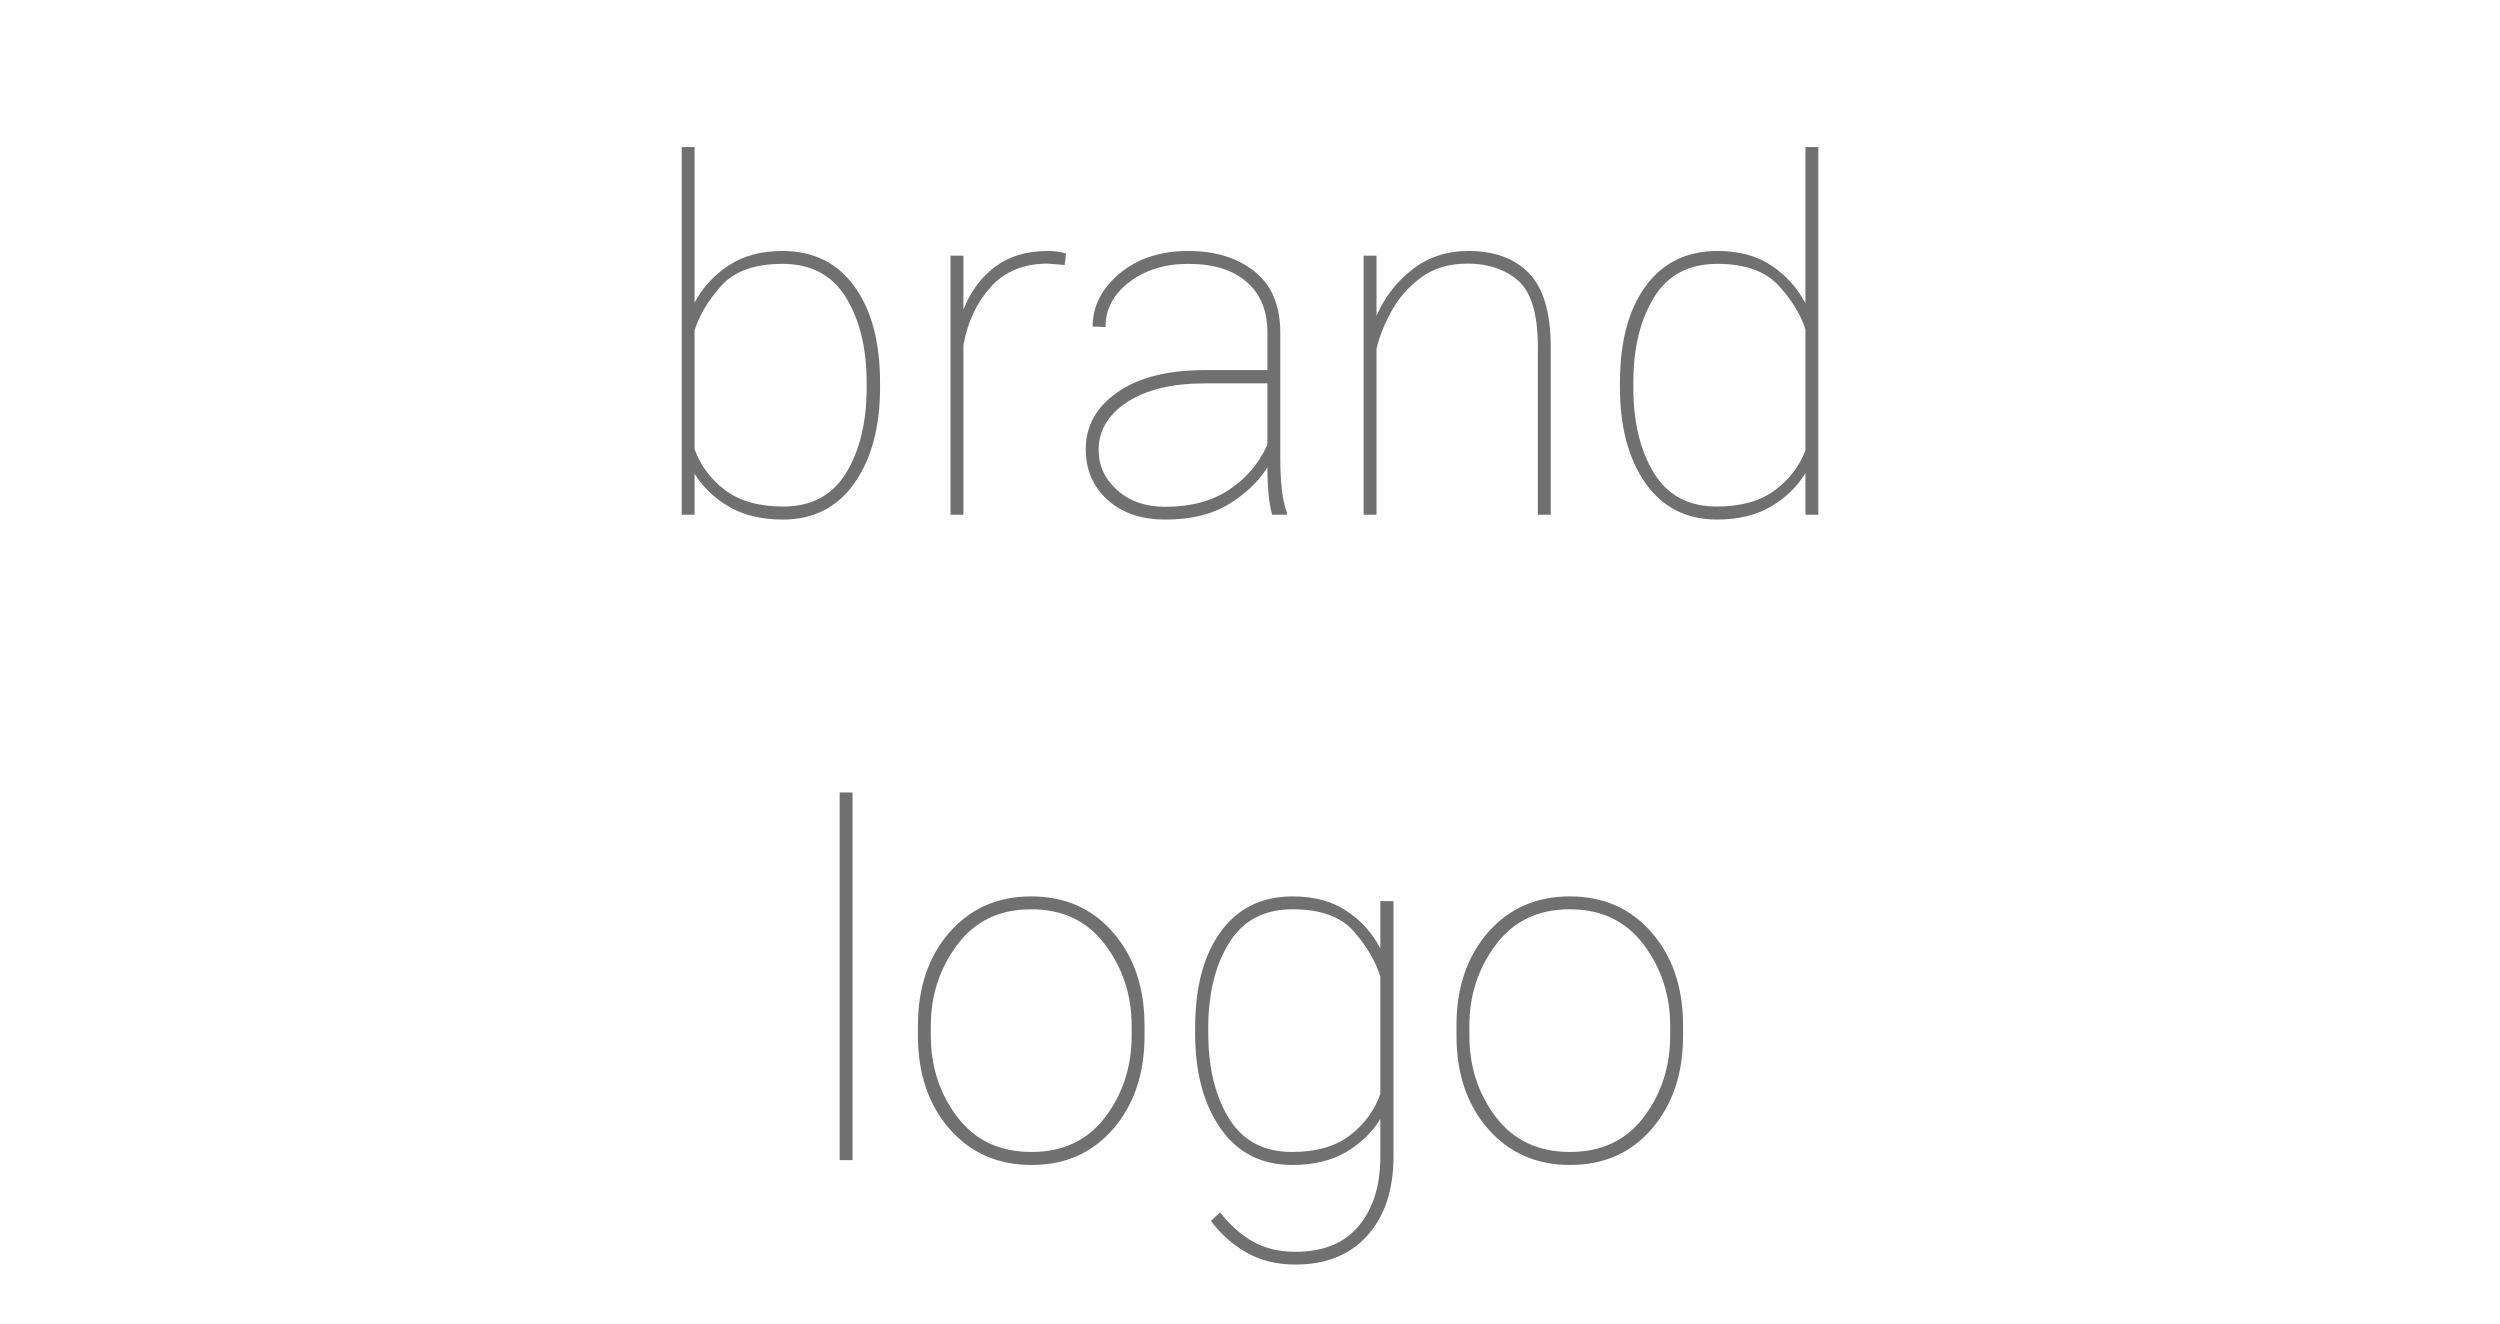
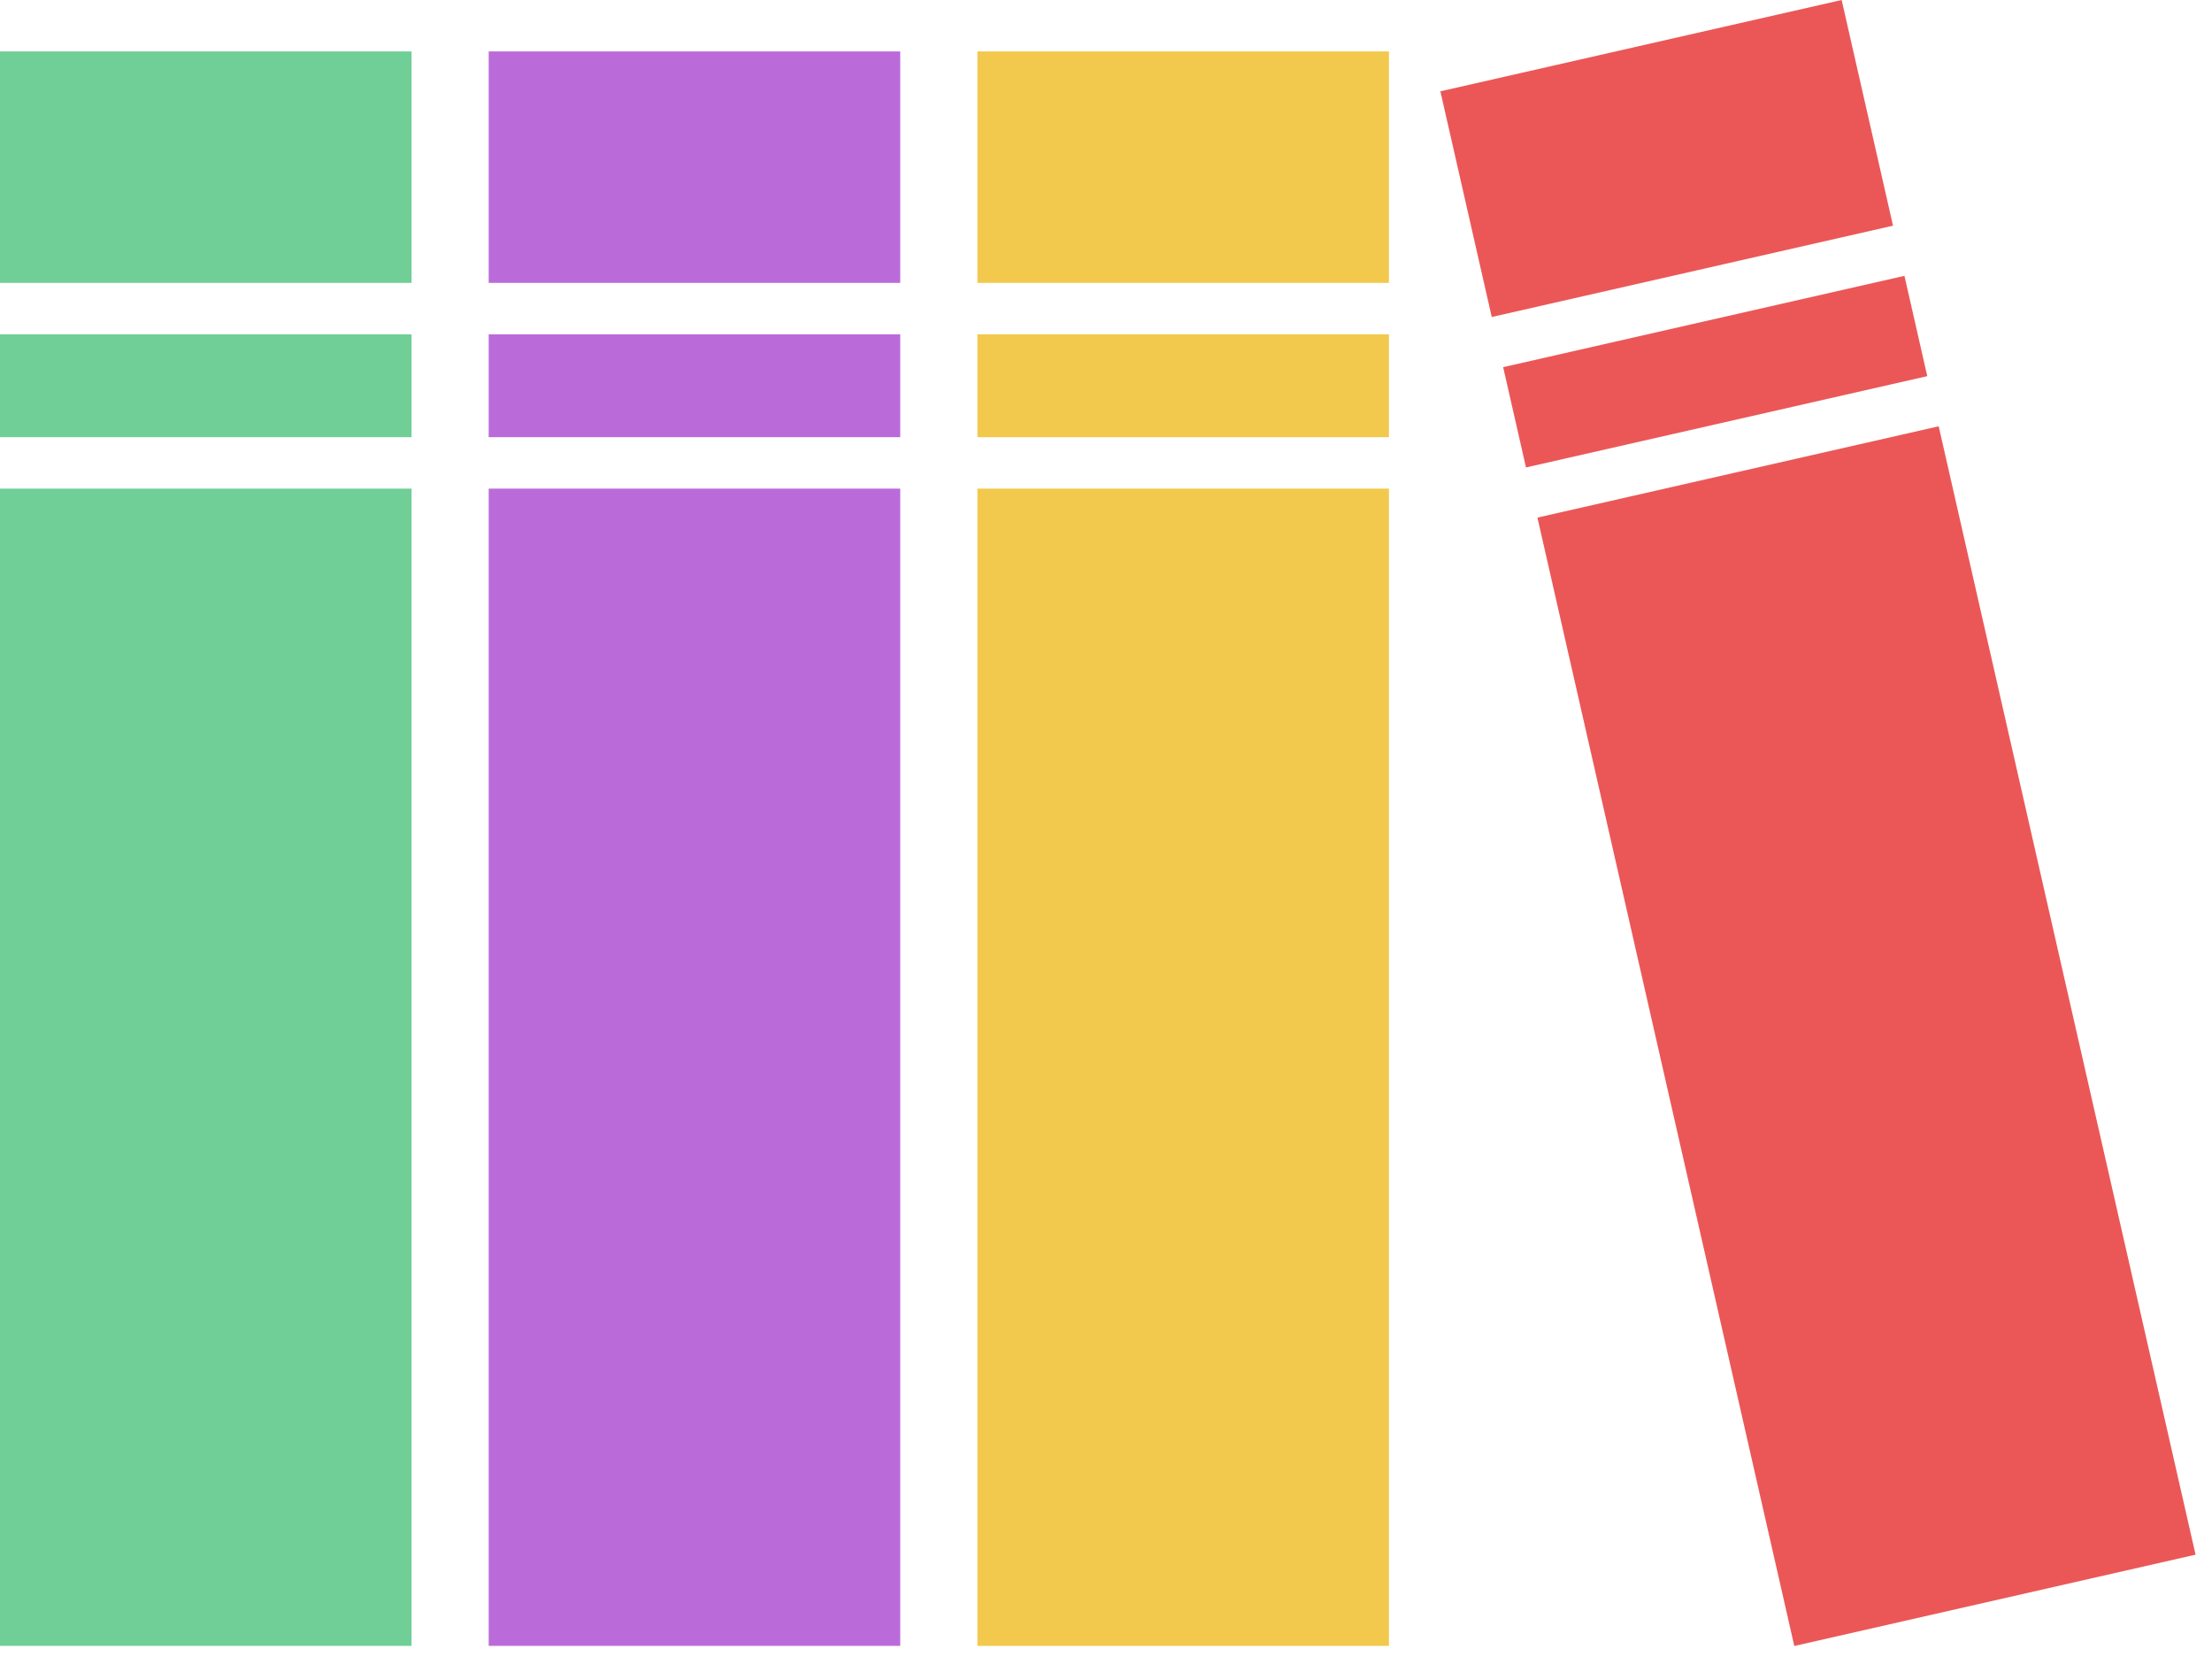
- <svg xmlns="http://www.w3.org/2000/svg" width="306" height="162" viewBox="0 0 306 162">
-   <text id="Brand_logo" data-name="Brand logo" fill="#707070" font-size="60" font-family="Roboto-Thin, Roboto" font-weight="200">
-     <tspan x="78.454" y="63">brand</tspan>
-     <tspan x="97.351" y="142">logo</tspan>
-   </text>
+ <svg xmlns="http://www.w3.org/2000/svg" width="86" height="65" viewBox="0 0 86 65" fill="none">
+   <rect y="19" width="16" height="45" fill="#6FCF97" />
+   <rect x="19" y="19" width="16" height="45" fill="#BB6BD9" />
+   <rect x="38" y="19" width="16" height="45" fill="#F2C94C" />
+   <rect x="59.773" y="20.127" width="16" height="45" transform="rotate(-12.8225 59.7728 20.127)" fill="#EB5757" />
+   <rect y="2" width="16" height="9" fill="#6FCF97" />
+   <rect x="19" y="2" width="16" height="9" fill="#BB6BD9" />
+   <rect x="38" y="2" width="16" height="9" fill="#F2C94C" />
+   <rect x="56" y="3.551" width="16" height="9" transform="rotate(-12.8225 56 3.5509)" fill="#EB5757" />
+   <rect y="13" width="16" height="4" fill="#6FCF97" />
+   <rect x="19" y="13" width="16" height="4" fill="#BB6BD9" />
+   <rect x="38" y="13" width="16" height="4" fill="#F2C94C" />
+   <rect x="58.441" y="14.277" width="16" height="4" transform="rotate(-12.8225 58.4412 14.2766)" fill="#EB5757" />
</svg>
